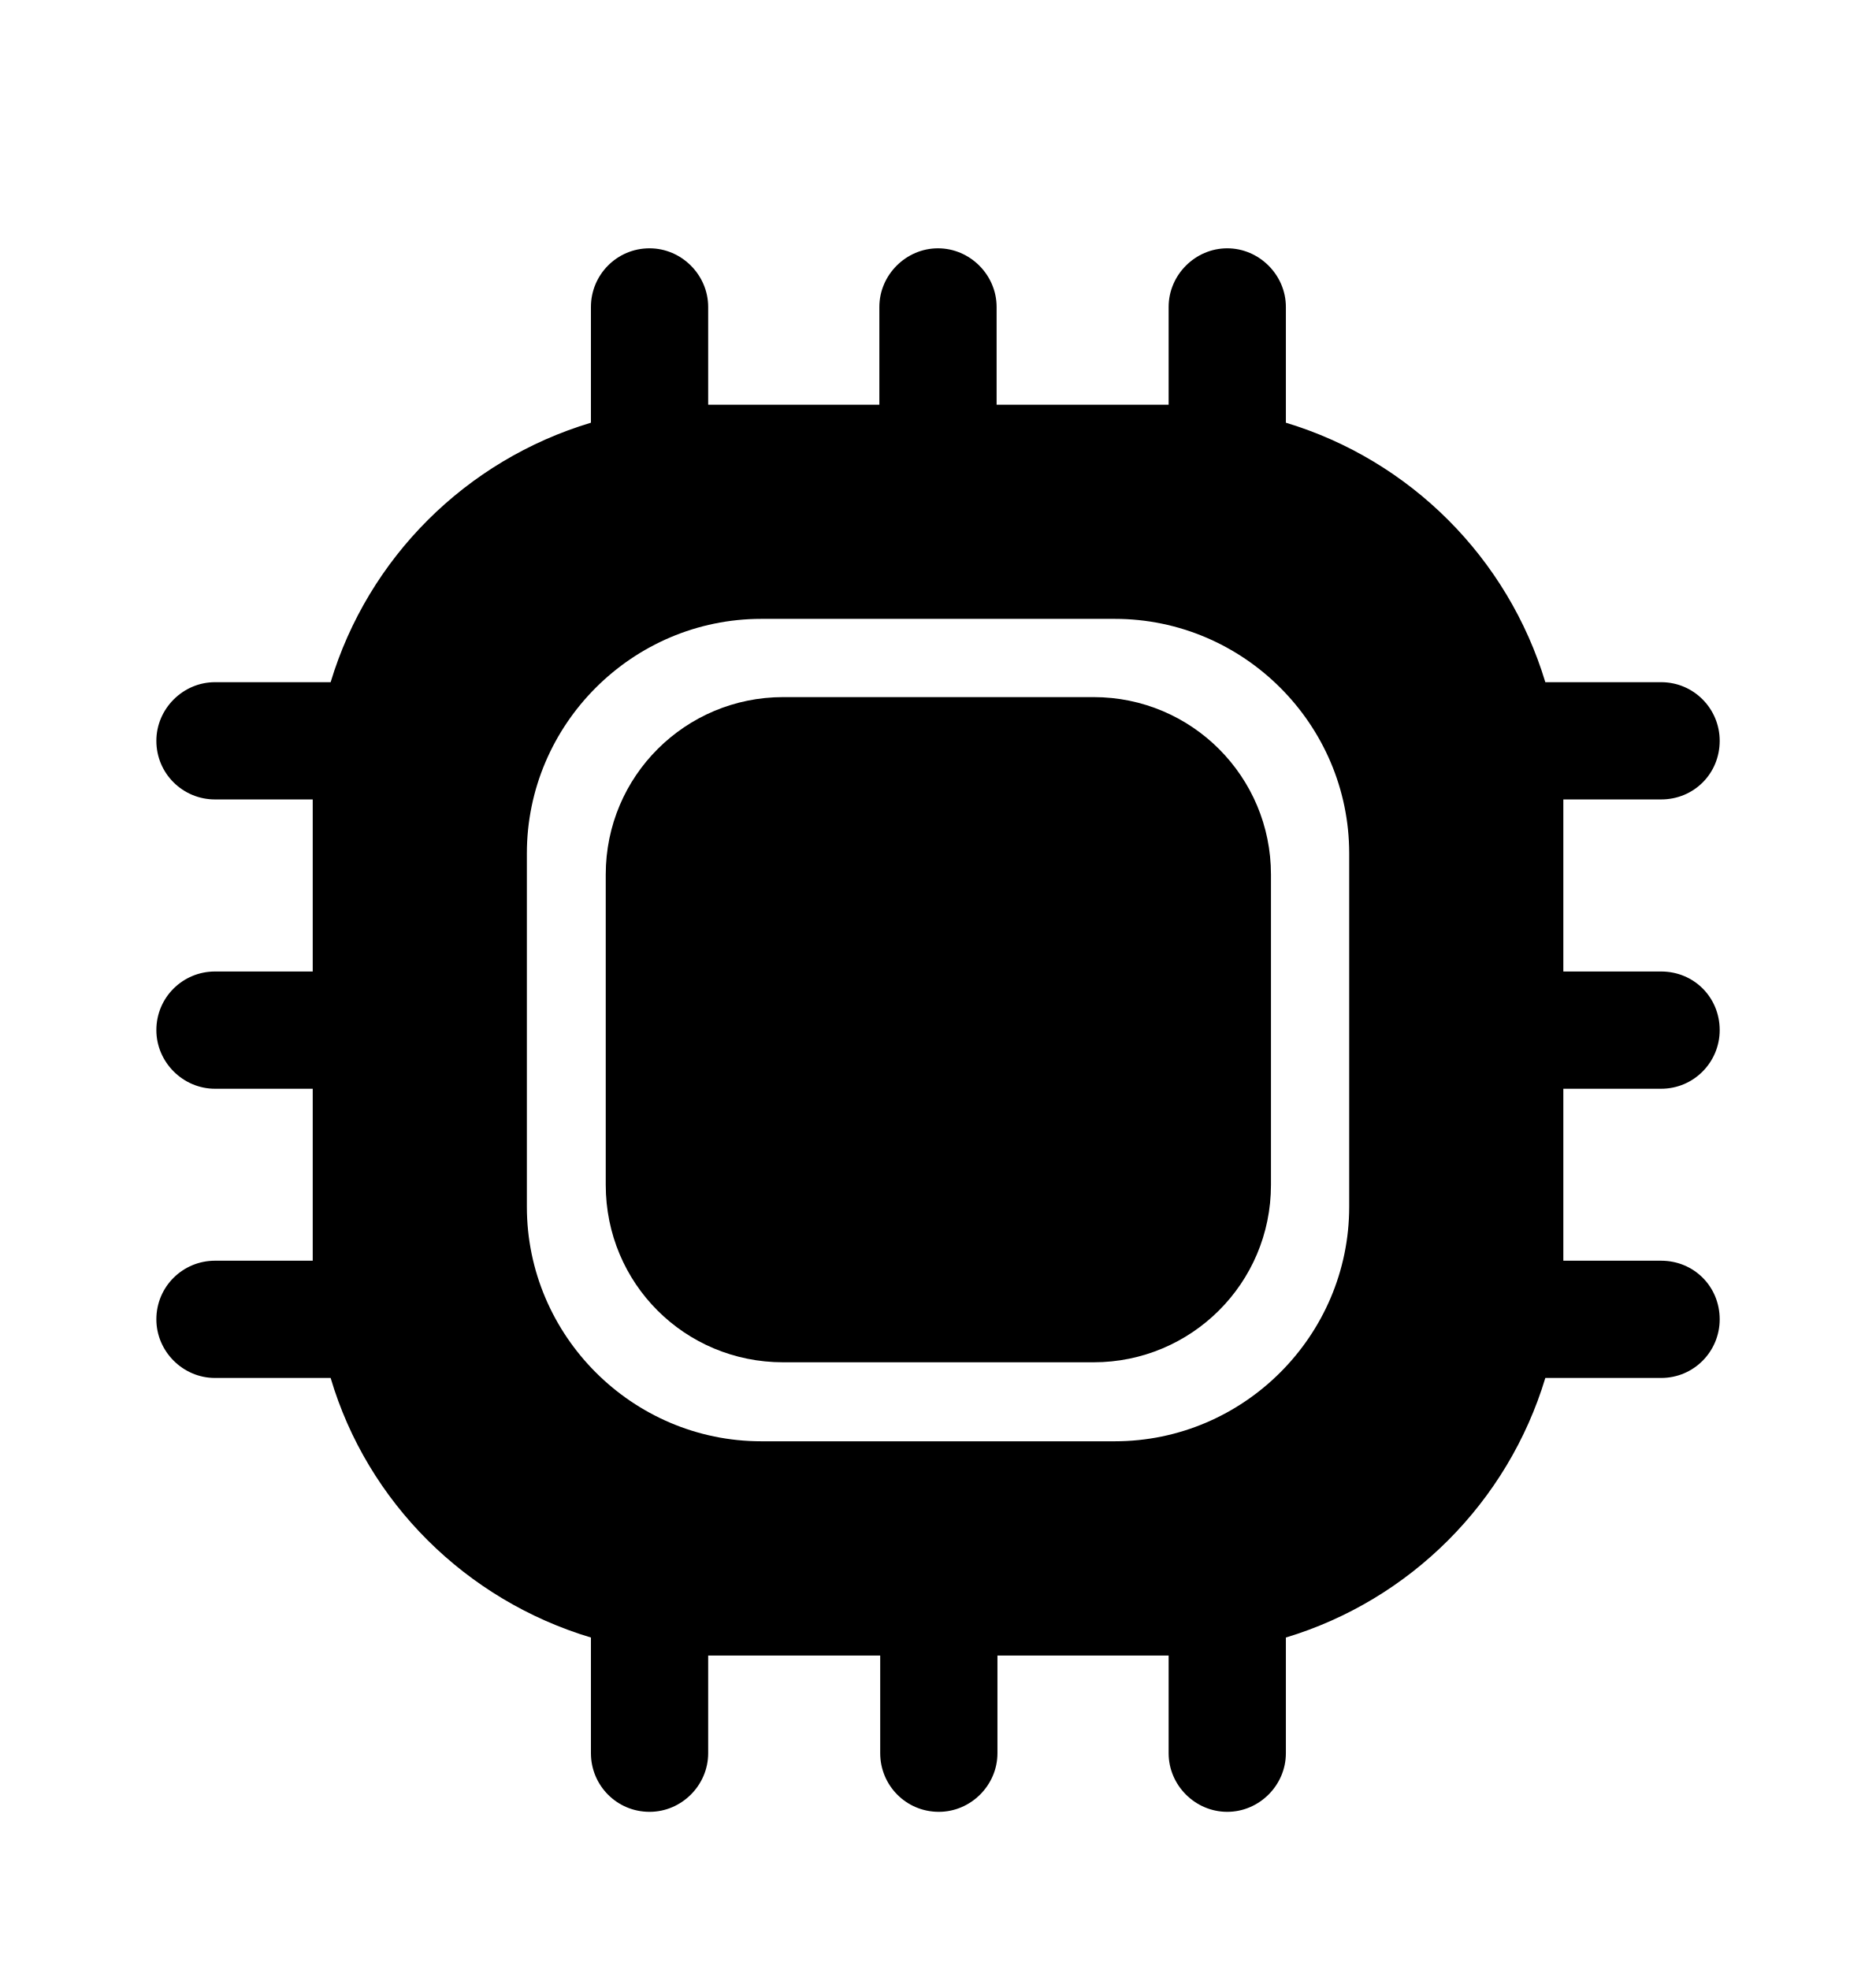
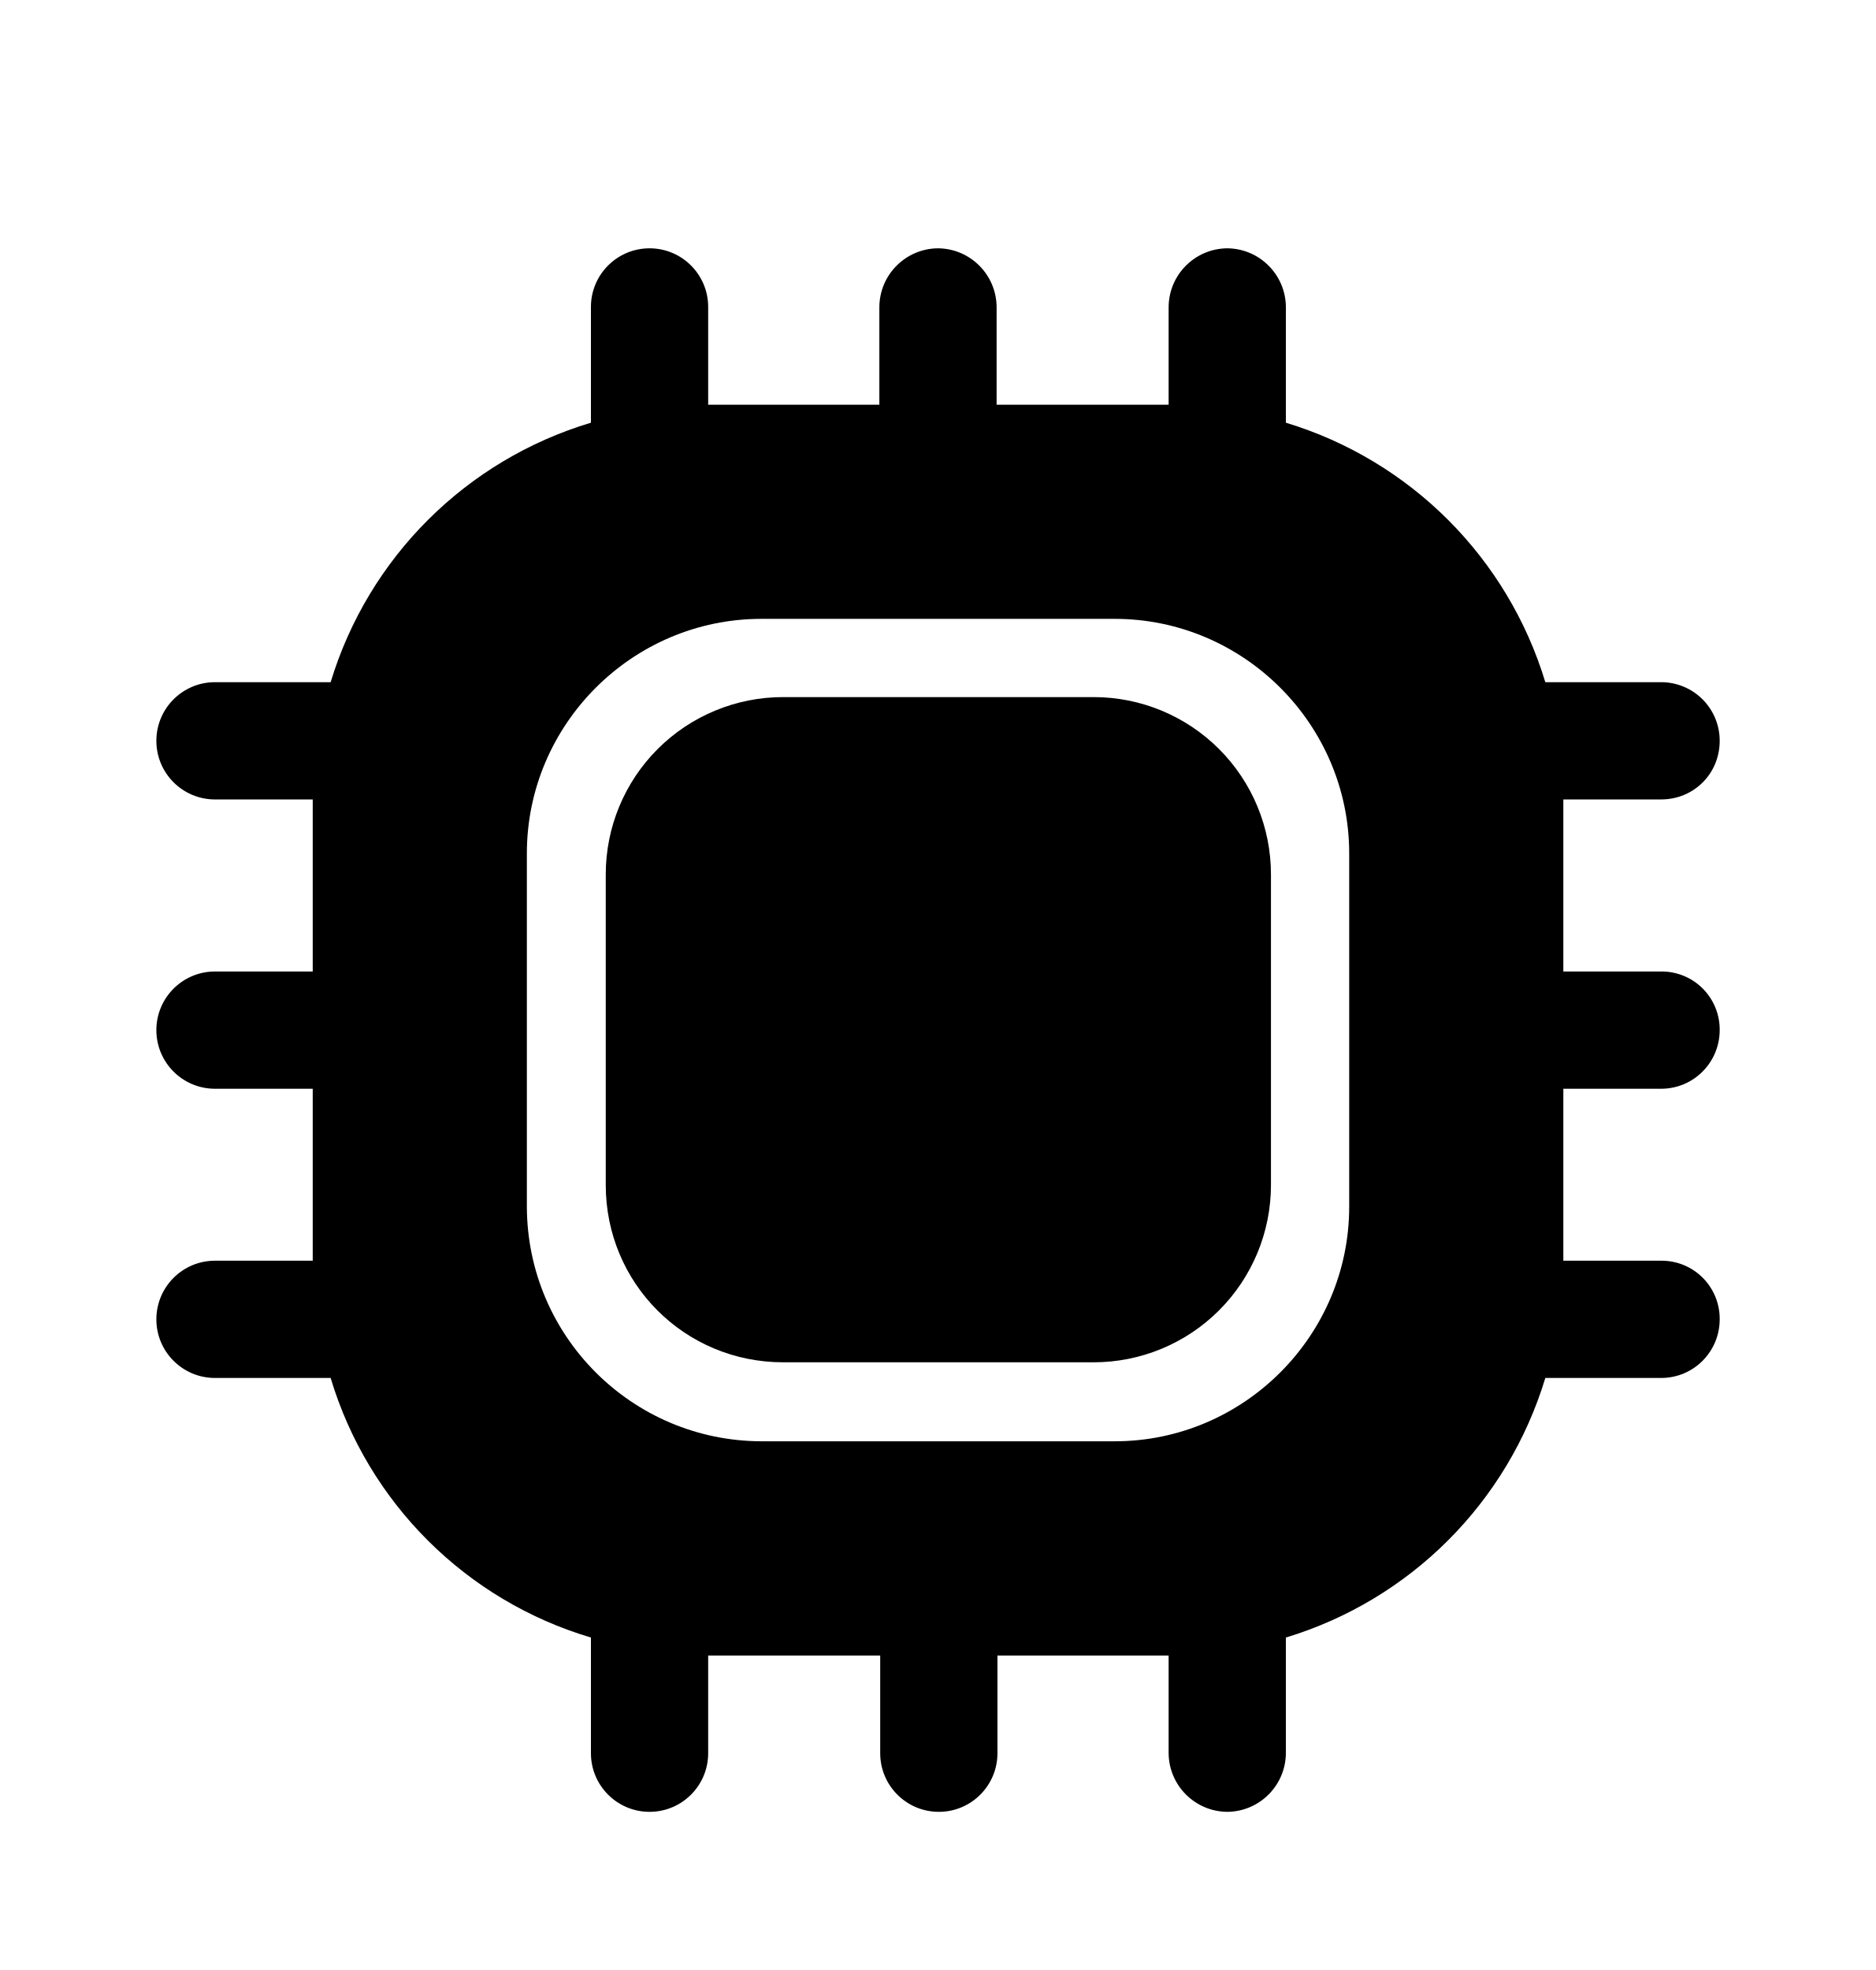
- <svg xmlns="http://www.w3.org/2000/svg" width="20" height="21" viewBox="0 0 20 21" fill="none">
-   <path d="M17.709 11.606C18.059 11.606 18.334 11.322 18.334 10.981C18.334 10.631 18.059 10.356 17.709 10.356H16.667V8.522H17.709C18.059 8.522 18.334 8.247 18.334 7.897C18.334 7.556 18.059 7.272 17.709 7.272H16.475C16.075 5.947 15.034 4.906 13.709 4.506V3.272C13.709 2.931 13.425 2.647 13.084 2.647C12.742 2.647 12.459 2.931 12.459 3.272V4.314H10.625V3.272C10.625 2.931 10.342 2.647 10 2.647C9.659 2.647 9.375 2.931 9.375 3.272V4.314H7.55V3.272C7.55 2.931 7.267 2.647 6.925 2.647C6.575 2.647 6.3 2.931 6.3 3.272V4.506C4.967 4.906 3.925 5.947 3.525 7.272H2.292C1.95 7.272 1.667 7.556 1.667 7.897C1.667 8.247 1.95 8.522 2.292 8.522H3.334V10.356H2.292C1.95 10.356 1.667 10.631 1.667 10.981C1.667 11.322 1.95 11.606 2.292 11.606H3.334V13.439H2.292C1.95 13.439 1.667 13.714 1.667 14.064C1.667 14.406 1.95 14.689 2.292 14.689H3.525C3.917 16.014 4.967 17.056 6.3 17.456V18.689C6.3 19.031 6.575 19.314 6.925 19.314C7.267 19.314 7.55 19.031 7.55 18.689V17.648H9.384V18.689C9.384 19.031 9.659 19.314 10.009 19.314C10.35 19.314 10.634 19.031 10.634 18.689V17.648H12.459V18.689C12.459 19.031 12.742 19.314 13.084 19.314C13.425 19.314 13.709 19.031 13.709 18.689V17.456C15.034 17.056 16.075 16.014 16.475 14.689H17.709C18.059 14.689 18.334 14.406 18.334 14.064C18.334 13.714 18.059 13.439 17.709 13.439H16.667V11.606H17.709ZM14.384 12.864C14.384 14.239 13.259 15.364 11.884 15.364H8.117C6.742 15.364 5.617 14.239 5.617 12.864V9.097C5.617 7.722 6.742 6.597 8.117 6.597H11.884C13.259 6.597 14.384 7.722 14.384 9.097V12.864Z" fill="black" />
-   <path d="M8.35 14.522H11.658C12.7 14.522 13.55 13.681 13.55 12.631V9.322C13.55 8.281 12.708 7.431 11.658 7.431H8.35C7.308 7.431 6.458 8.272 6.458 9.322V12.631C6.458 13.681 7.3 14.522 8.35 14.522Z" fill="black" />
+ <svg xmlns="http://www.w3.org/2000/svg" width="20" height="21" fill="none">
+   <path d="M17.709 11.606c.35 0 .625-.284.625-.625a.619.619 0 00-.625-.625h-1.042V8.522h1.042c.35 0 .625-.275.625-.625a.624.624 0 00-.625-.625h-1.234a4.146 4.146 0 00-2.766-2.766V3.272a.63.63 0 00-.625-.625.63.63 0 00-.625.625v1.042h-1.834V3.272A.63.63 0 0010 2.647a.63.63 0 00-.625.625v1.042H7.55V3.272a.624.624 0 10-1.25 0v1.234a4.142 4.142 0 00-2.775 2.766H2.292a.624.624 0 100 1.25h1.042v1.834H2.292a.624.624 0 100 1.25h1.042v1.833H2.292a.624.624 0 100 1.25h1.233A4.125 4.125 0 006.3 17.456v1.233a.624.624 0 101.25 0v-1.041h1.834v1.041a.624.624 0 101.25 0v-1.041h1.825v1.041a.63.63 0 00.625.625.63.63 0 00.625-.625v-1.233a4.146 4.146 0 002.766-2.767h1.234c.35 0 .625-.283.625-.625a.619.619 0 00-.625-.625h-1.042v-1.833h1.042zm-3.325 1.258c0 1.375-1.125 2.5-2.5 2.5H8.117a2.507 2.507 0 01-2.5-2.5V9.097c0-1.375 1.125-2.5 2.5-2.5h3.767c1.375 0 2.5 1.125 2.5 2.5v3.767z" fill="#000" />
+   <path d="M8.35 14.522h3.308a1.89 1.89 0 001.892-1.891V9.322a1.89 1.89 0 00-1.892-1.891H8.35a1.89 1.89 0 00-1.892 1.891v3.309c0 1.05.842 1.891 1.892 1.891z" fill="#000" />
</svg>
